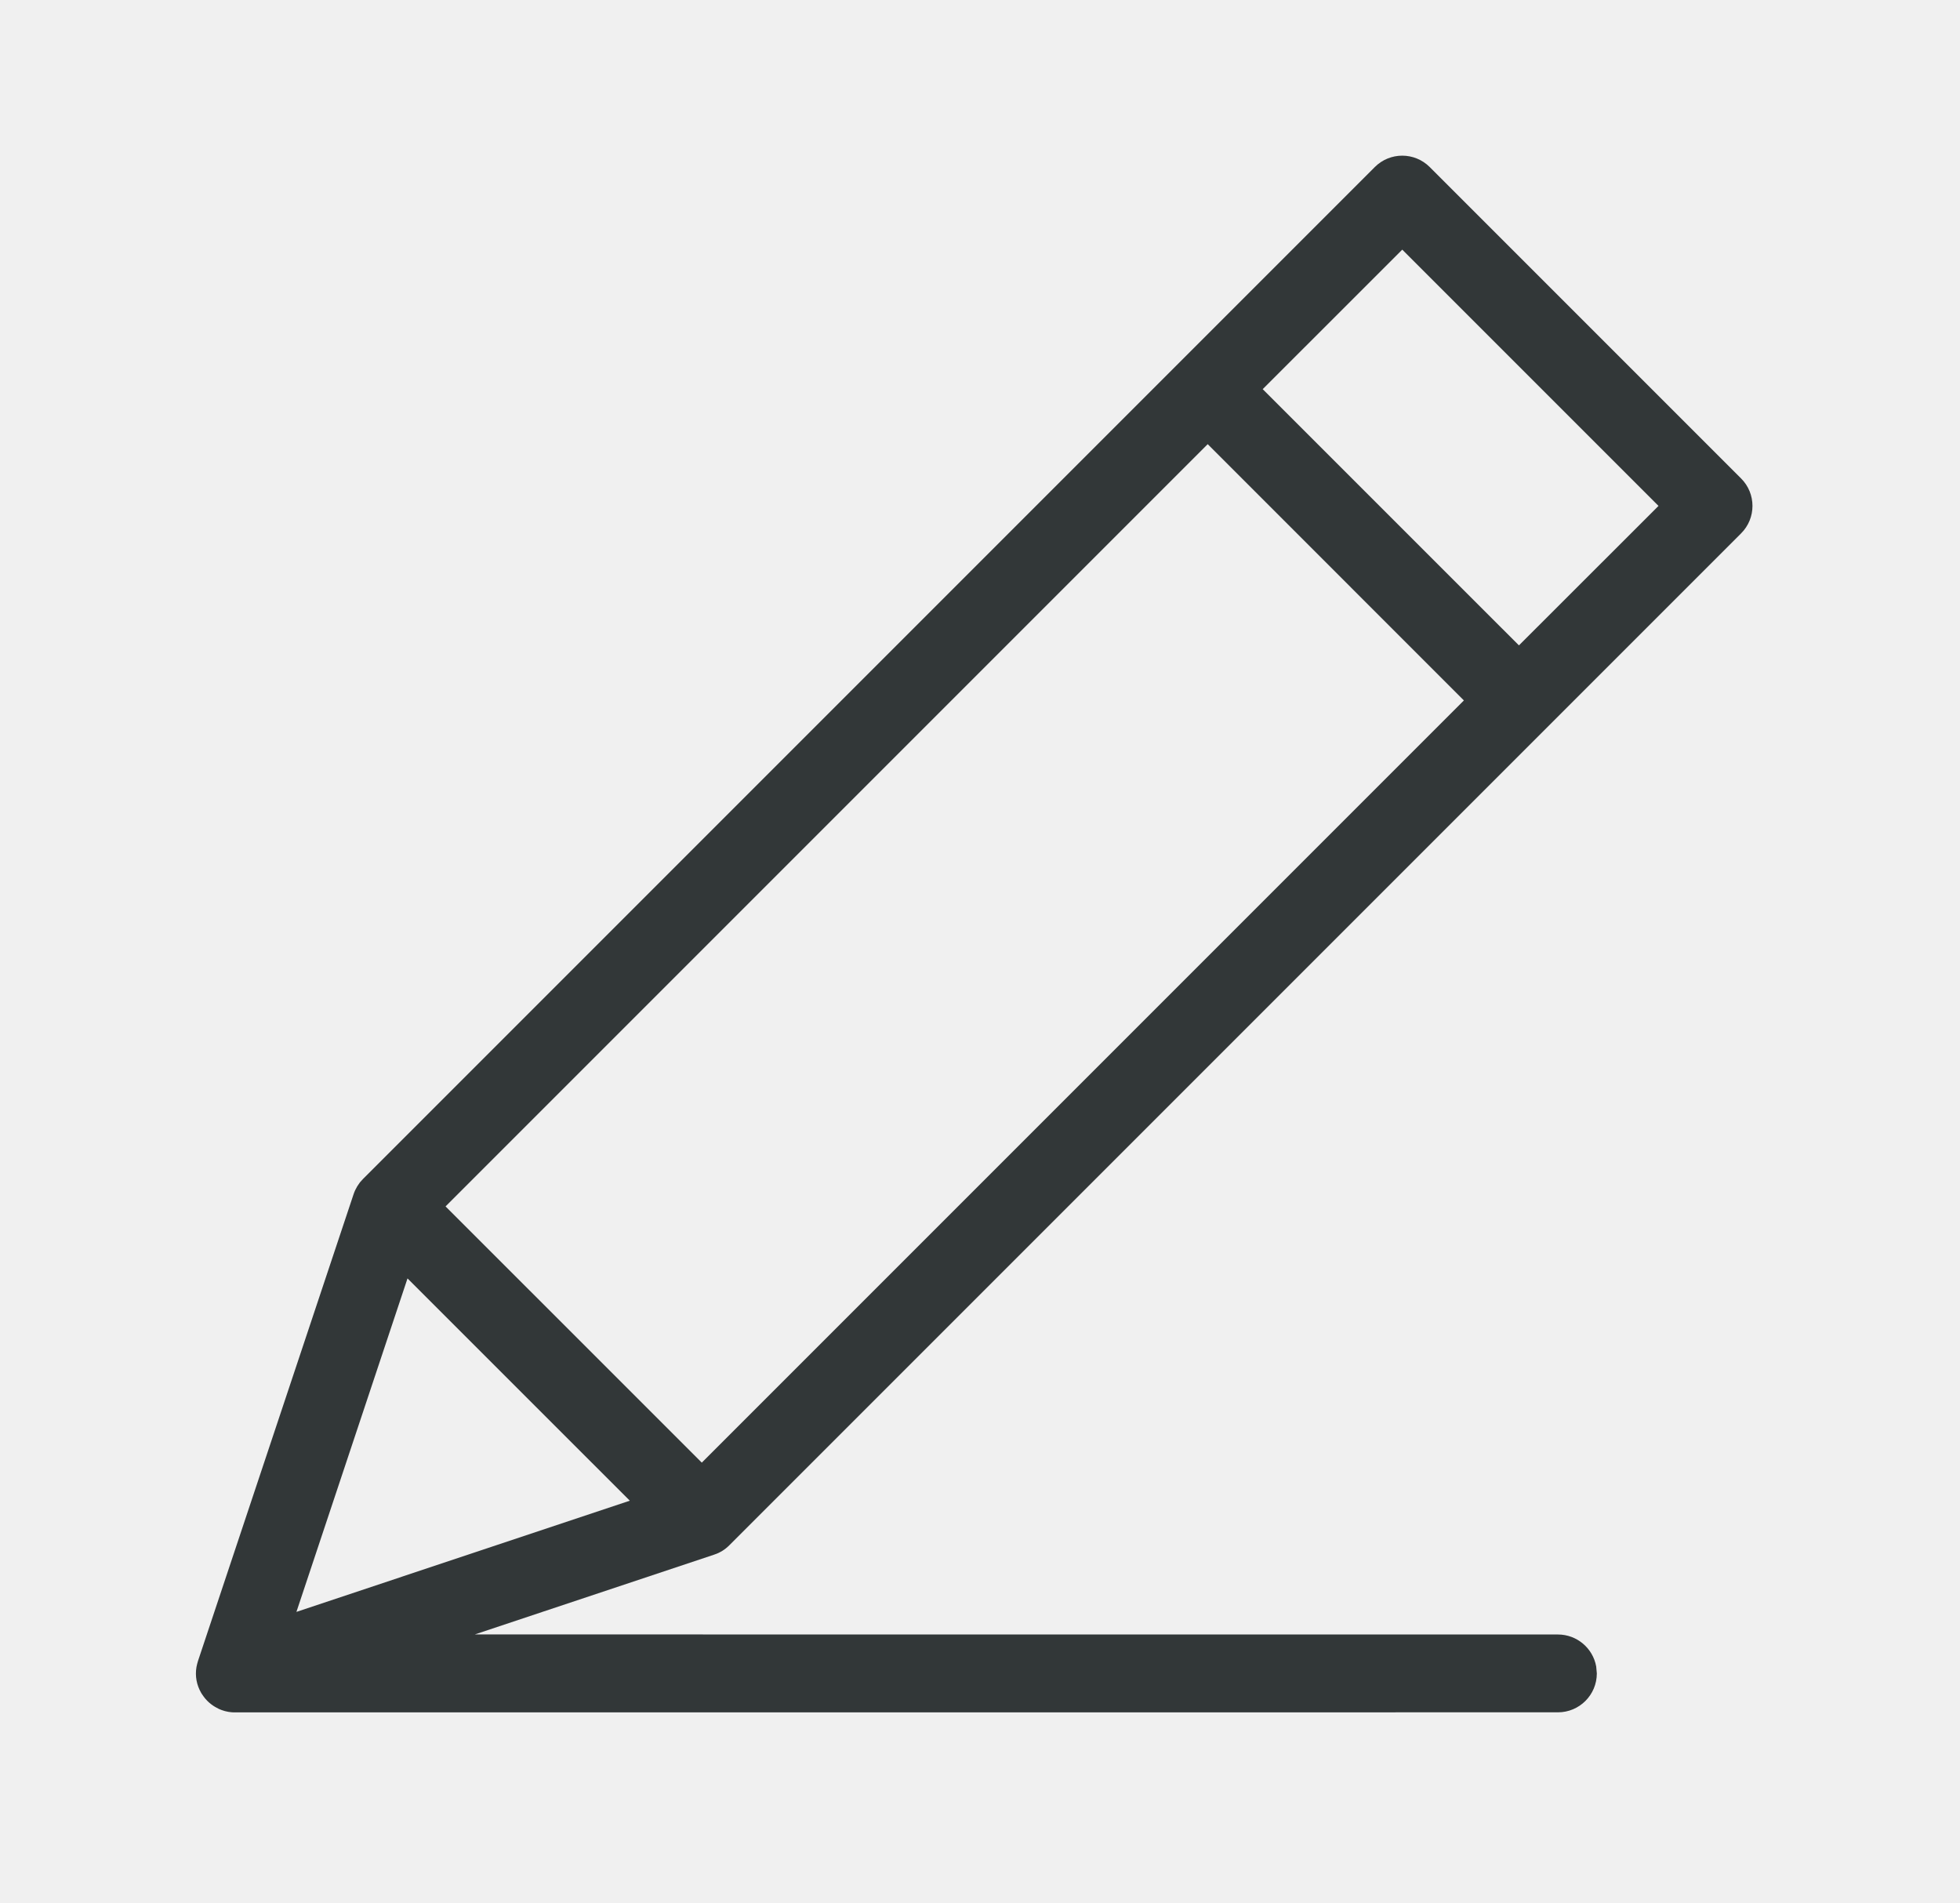
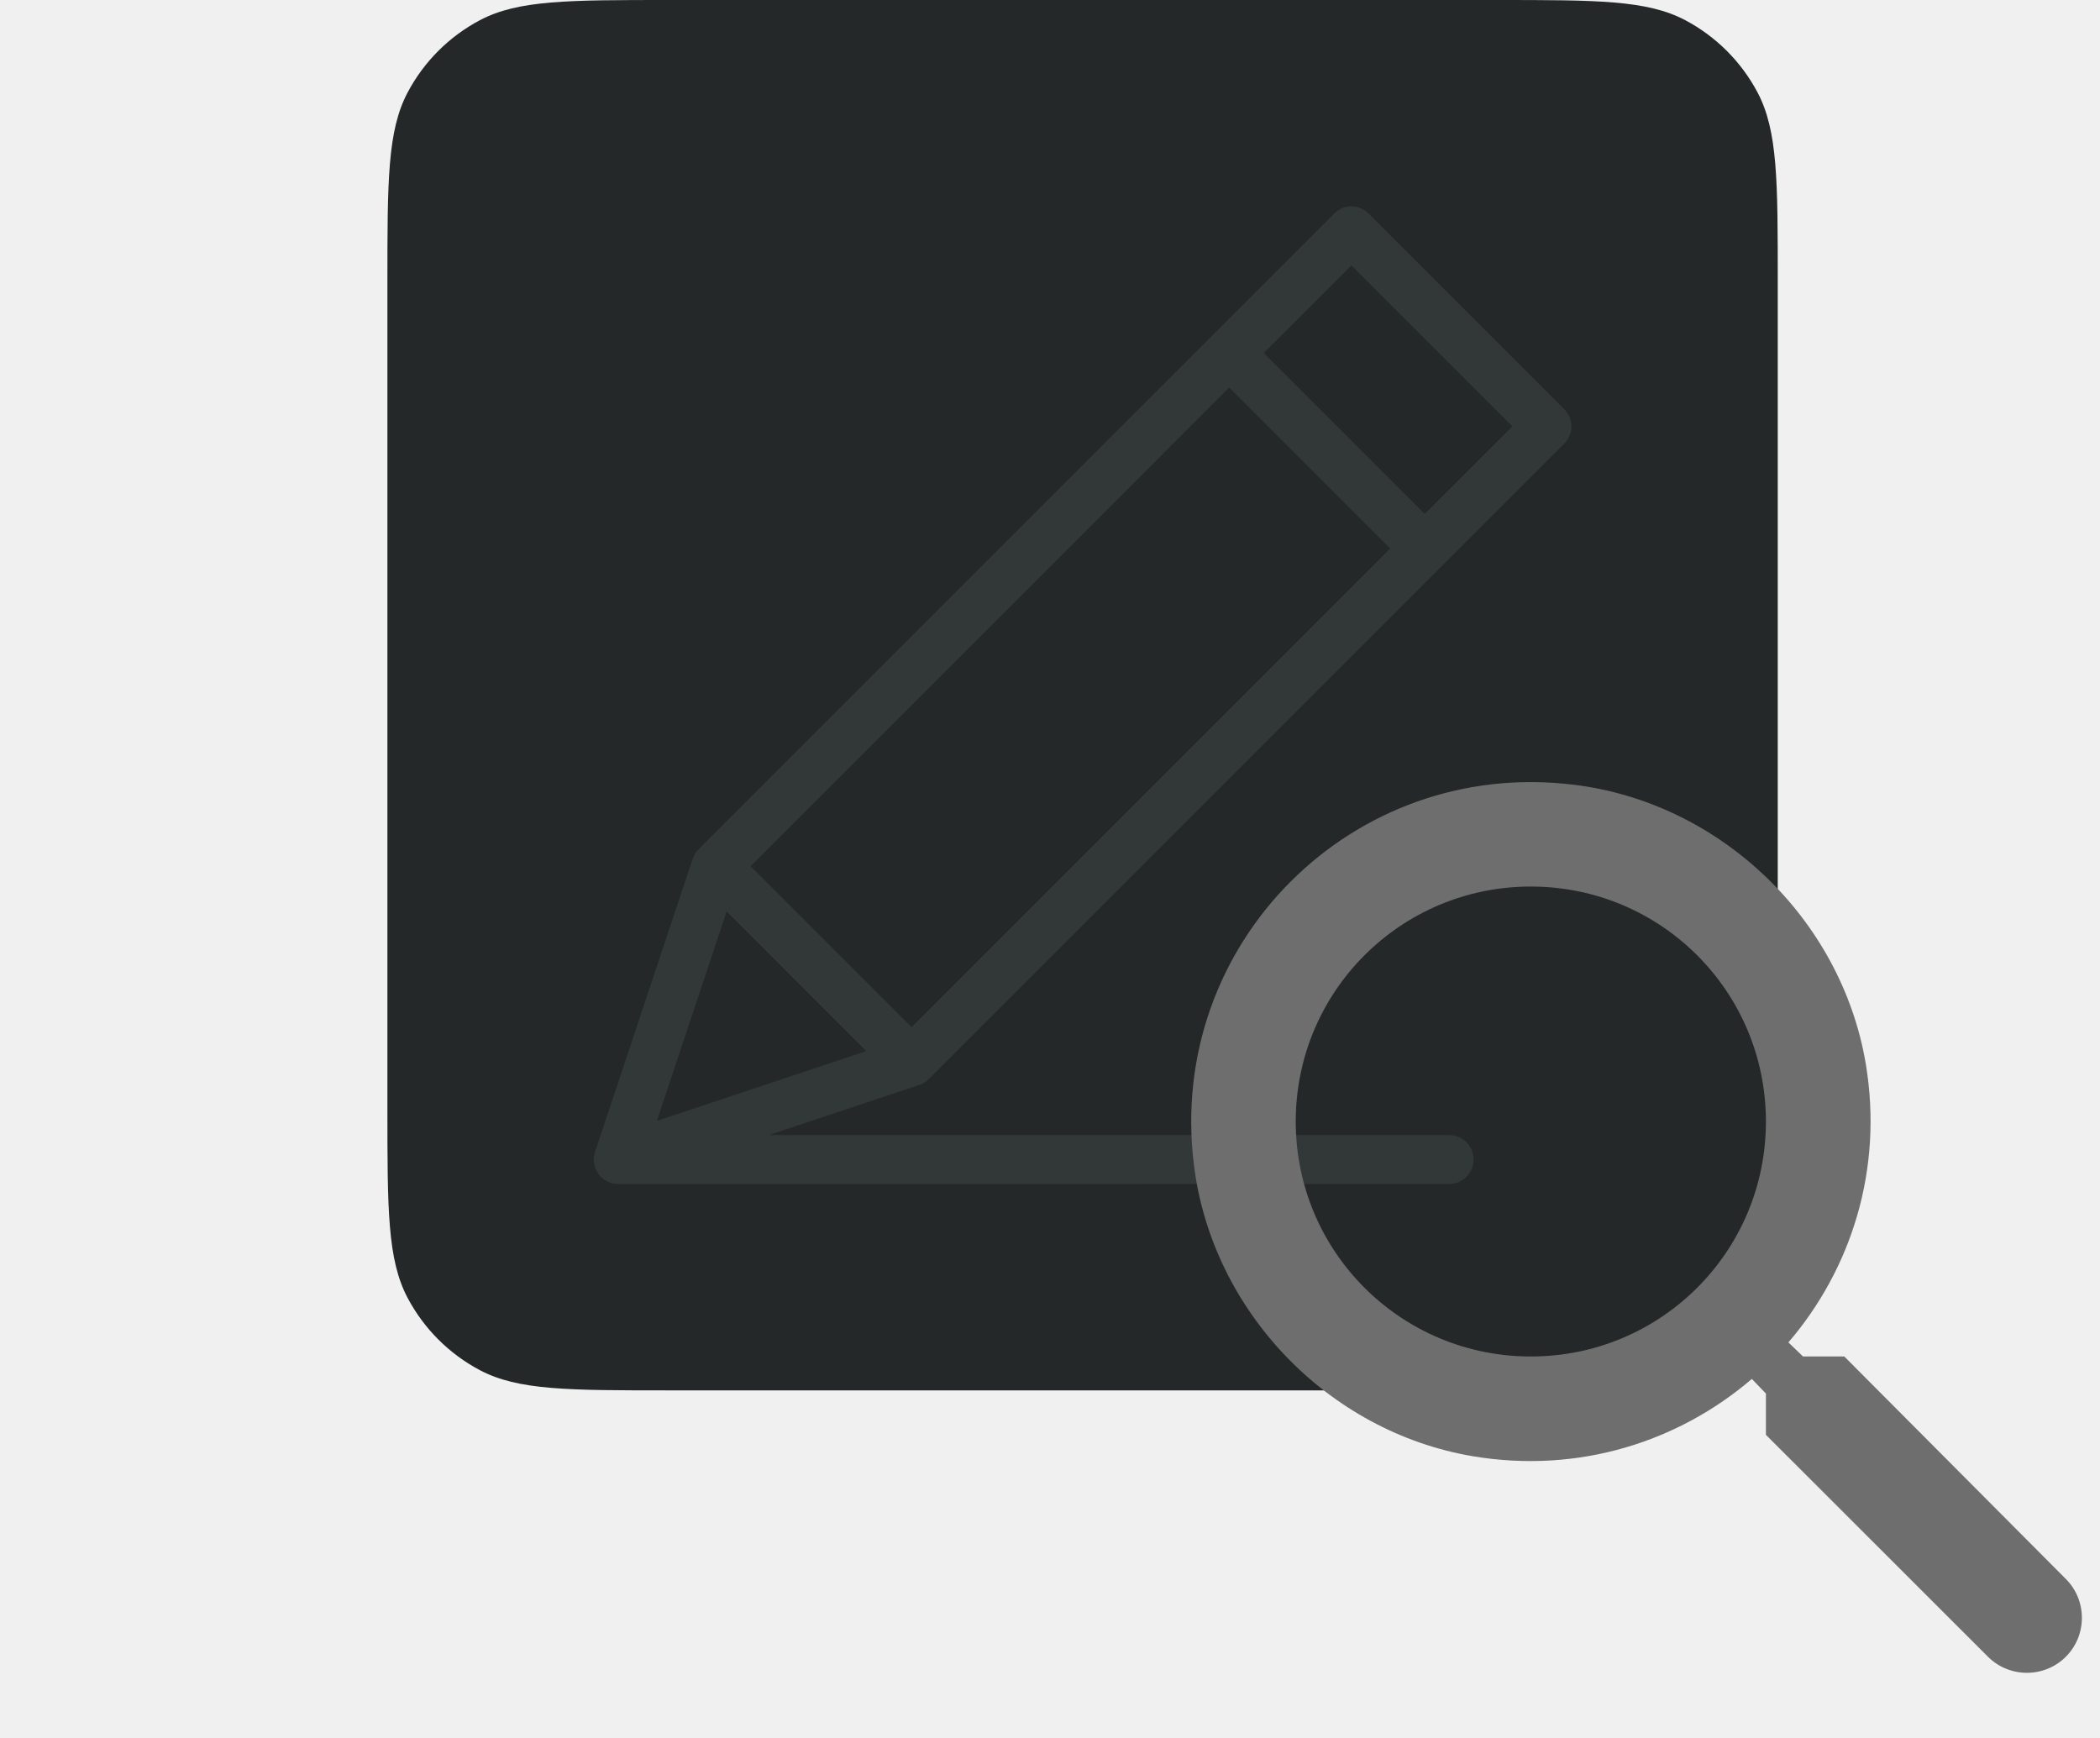
- <svg xmlns="http://www.w3.org/2000/svg" width="34" height="33" viewBox="0 0 34 33" fill="none">
-   <g id="trading / tools / drawing tools">
-     <path id="icon" d="M3.793 29.639L3.741 29.611C3.737 29.61 3.733 29.607 3.73 29.605C3.706 29.591 3.683 29.576 3.662 29.559C3.614 29.522 3.571 29.479 3.535 29.43C3.522 29.413 3.509 29.394 3.497 29.375C3.493 29.367 3.489 29.361 3.485 29.354C3.413 29.227 3.381 29.074 3.408 28.915C3.412 28.896 3.416 28.878 3.42 28.861C3.424 28.846 3.429 28.829 3.434 28.811L6.134 20.712C6.15 20.664 6.172 20.618 6.198 20.575L6.243 20.509L6.298 20.448L23.848 2.898C24.111 2.634 24.538 2.634 24.802 2.898L30.202 8.298C30.466 8.561 30.466 8.989 30.202 9.252L12.652 26.802C12.614 26.84 12.573 26.873 12.529 26.9C12.508 26.913 12.486 26.924 12.464 26.935C12.455 26.939 12.446 26.943 12.437 26.947C12.421 26.954 12.405 26.96 12.388 26.965L8.236 28.349L27.025 28.35C27.356 28.35 27.632 28.589 27.689 28.904L27.7 29.025C27.7 29.398 27.398 29.7 27.025 29.7L4.095 29.701C4.006 29.704 3.921 29.689 3.843 29.66C3.841 29.658 3.838 29.657 3.835 29.656C3.826 29.654 3.809 29.647 3.793 29.639ZM7.069 22.174L5.142 27.958L10.925 26.029L7.069 22.174ZM20.95 7.704L7.729 20.925L12.174 25.369L25.394 12.149L20.95 7.704ZM24.325 4.33L21.904 6.75L26.349 11.194L28.77 8.775L24.325 4.33Z" fill="#323738" />
+ <svg xmlns="http://www.w3.org/2000/svg" width="58" height="48" viewBox="0 0 58 48" fill="none">
+   <g clip-path="url(#clip0_9852_923)">
+     <path d="M49.1 30.624V7.776C49.1 4.997 49.1 3.608 48.542 2.554C48.092 1.704 47.396 1.008 46.546 0.558C45.492 0 44.103 0 41.324 0H18.476C15.697 0 14.308 0 13.254 0.558C12.403 1.008 11.708 1.704 11.258 2.554C10.7 3.608 10.7 4.997 10.7 7.776V28.8V30.624C10.7 33.403 10.7 34.792 11.258 35.846C11.708 36.696 12.403 37.392 13.254 37.842C14.308 38.4 15.697 38.4 18.476 38.4H22.7H41.324C44.103 38.4 45.492 38.4 46.546 37.842C47.396 37.392 48.092 36.696 48.542 35.846C49.1 34.792 49.1 33.403 49.1 30.624Z" fill="#242828" />
+     <path d="M16.793 32.639L16.741 32.611C16.737 32.609 16.733 32.607 16.73 32.605C16.706 32.592 16.683 32.576 16.662 32.559C16.614 32.522 16.571 32.478 16.535 32.43C16.522 32.413 16.509 32.394 16.497 32.375C16.493 32.367 16.489 32.361 16.485 32.354C16.413 32.227 16.381 32.074 16.408 31.915C16.412 31.896 16.416 31.878 16.42 31.861C16.424 31.846 16.429 31.829 16.434 31.811L19.134 23.712C19.151 23.664 19.172 23.618 19.198 23.575L19.243 23.509L19.298 23.448L36.848 5.898C37.111 5.634 37.538 5.634 37.802 5.898L43.202 11.298C43.466 11.561 43.466 11.989 43.202 12.252L25.652 29.802C25.614 29.84 25.573 29.873 25.529 29.9C25.508 29.913 25.486 29.924 25.464 29.935C25.455 29.939 25.446 29.943 25.437 29.947C25.421 29.954 25.405 29.96 25.388 29.965L21.236 31.349L40.025 31.35C40.356 31.35 40.632 31.589 40.689 31.904L40.7 32.025C40.7 32.398 40.398 32.7 40.025 32.7L17.095 32.701C17.006 32.704 16.921 32.689 16.843 32.66C16.84 32.658 16.838 32.657 16.835 32.656C16.826 32.654 16.809 32.647 16.793 32.639ZM20.069 25.174L18.142 30.958L23.925 29.029L20.069 25.174ZM33.95 10.704L20.73 23.925L25.174 28.369L38.394 15.149L33.95 10.704ZM37.325 7.33L34.904 9.75L39.349 14.194L41.77 11.775L37.325 7.33Z" fill="#323738" />
+     <path fill-rule="evenodd" clip-rule="evenodd" d="M49.798 37.464H50.938L57.056 43.608C57.648 44.199 57.648 45.165 57.056 45.757C56.465 46.348 55.498 46.348 54.906 45.757L48.773 39.628V38.488L48.384 38.084C46.364 39.815 43.608 40.709 40.678 40.219C36.667 39.541 33.464 36.195 32.973 32.157C32.223 26.057 37.36 20.923 43.463 21.673C47.504 22.163 50.851 25.365 51.53 29.374C52.02 32.302 51.126 35.056 49.394 37.075L49.798 37.464ZM35.787 30.975C35.787 34.566 38.687 37.464 42.28 37.464C45.873 37.464 48.773 34.566 48.773 30.975C48.773 27.384 45.873 24.485 42.28 24.485C38.687 24.485 35.787 27.384 35.787 30.975Z" fill="#6E6E6E" />
  </g>
+   <defs>
+     <clipPath id="clip0_9852_923">
+       <rect width="57" height="48" fill="white" transform="translate(0.5)" />
+     </clipPath>
+   </defs>
</svg>
